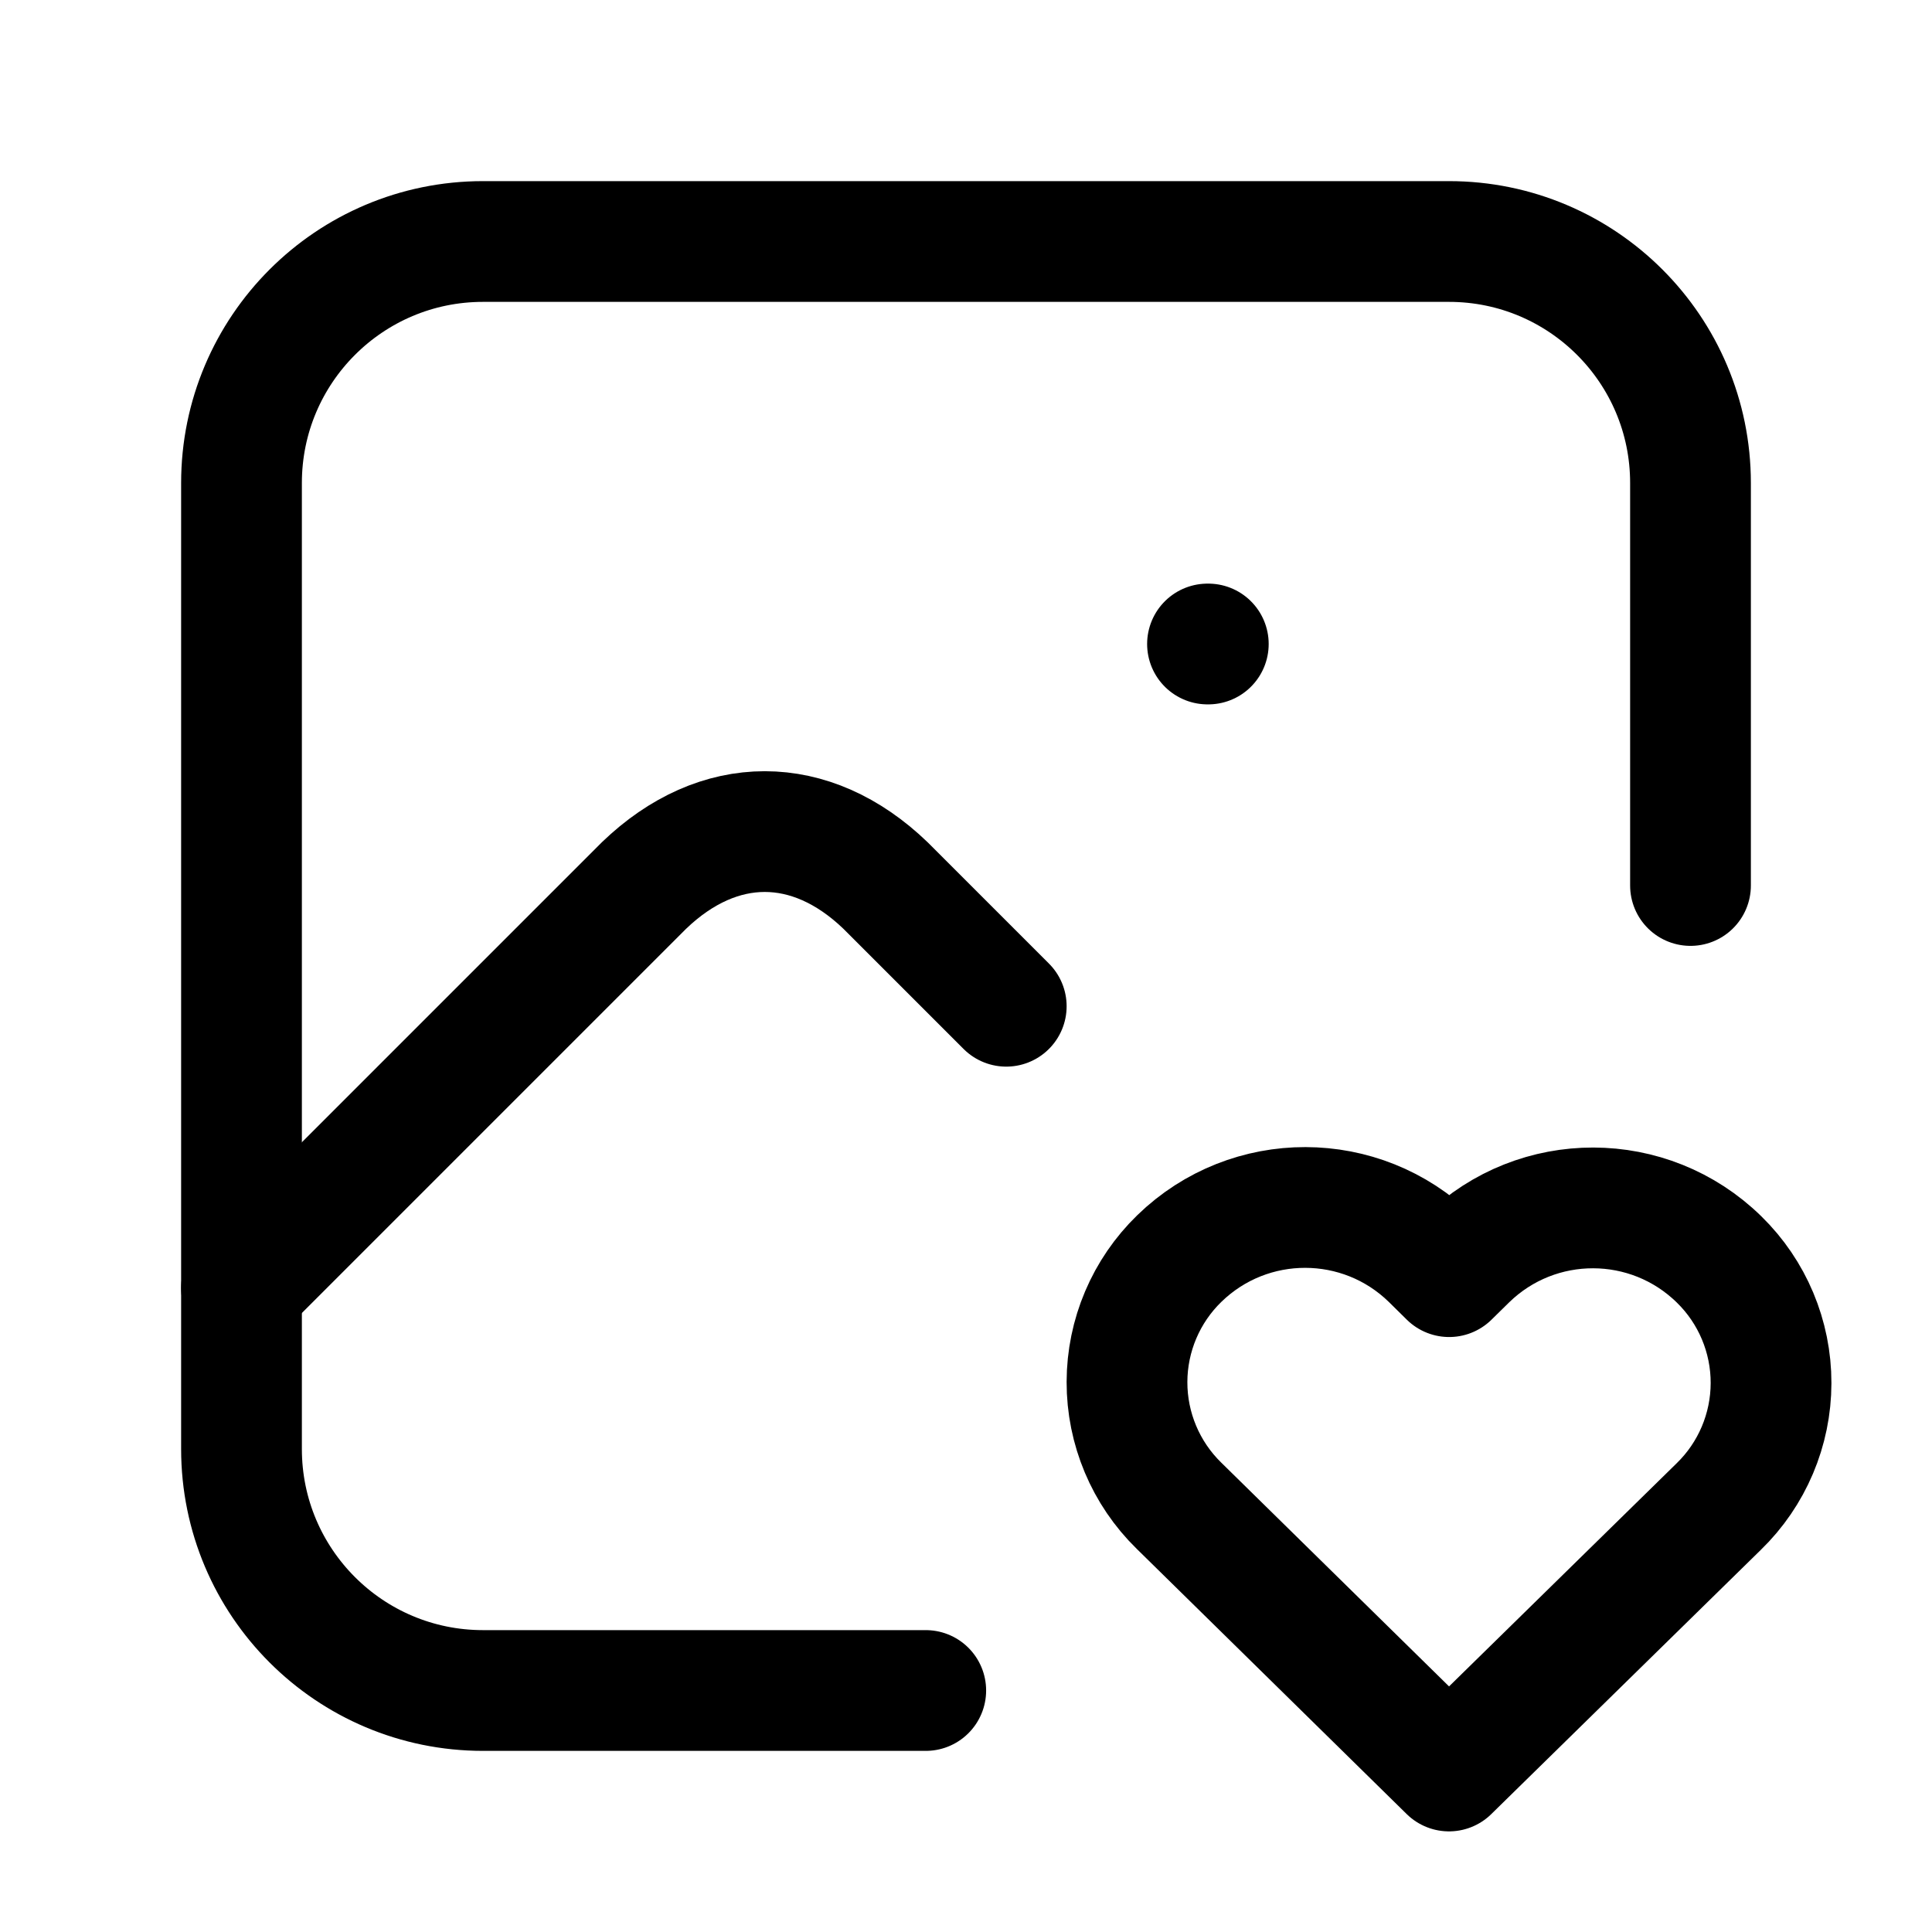
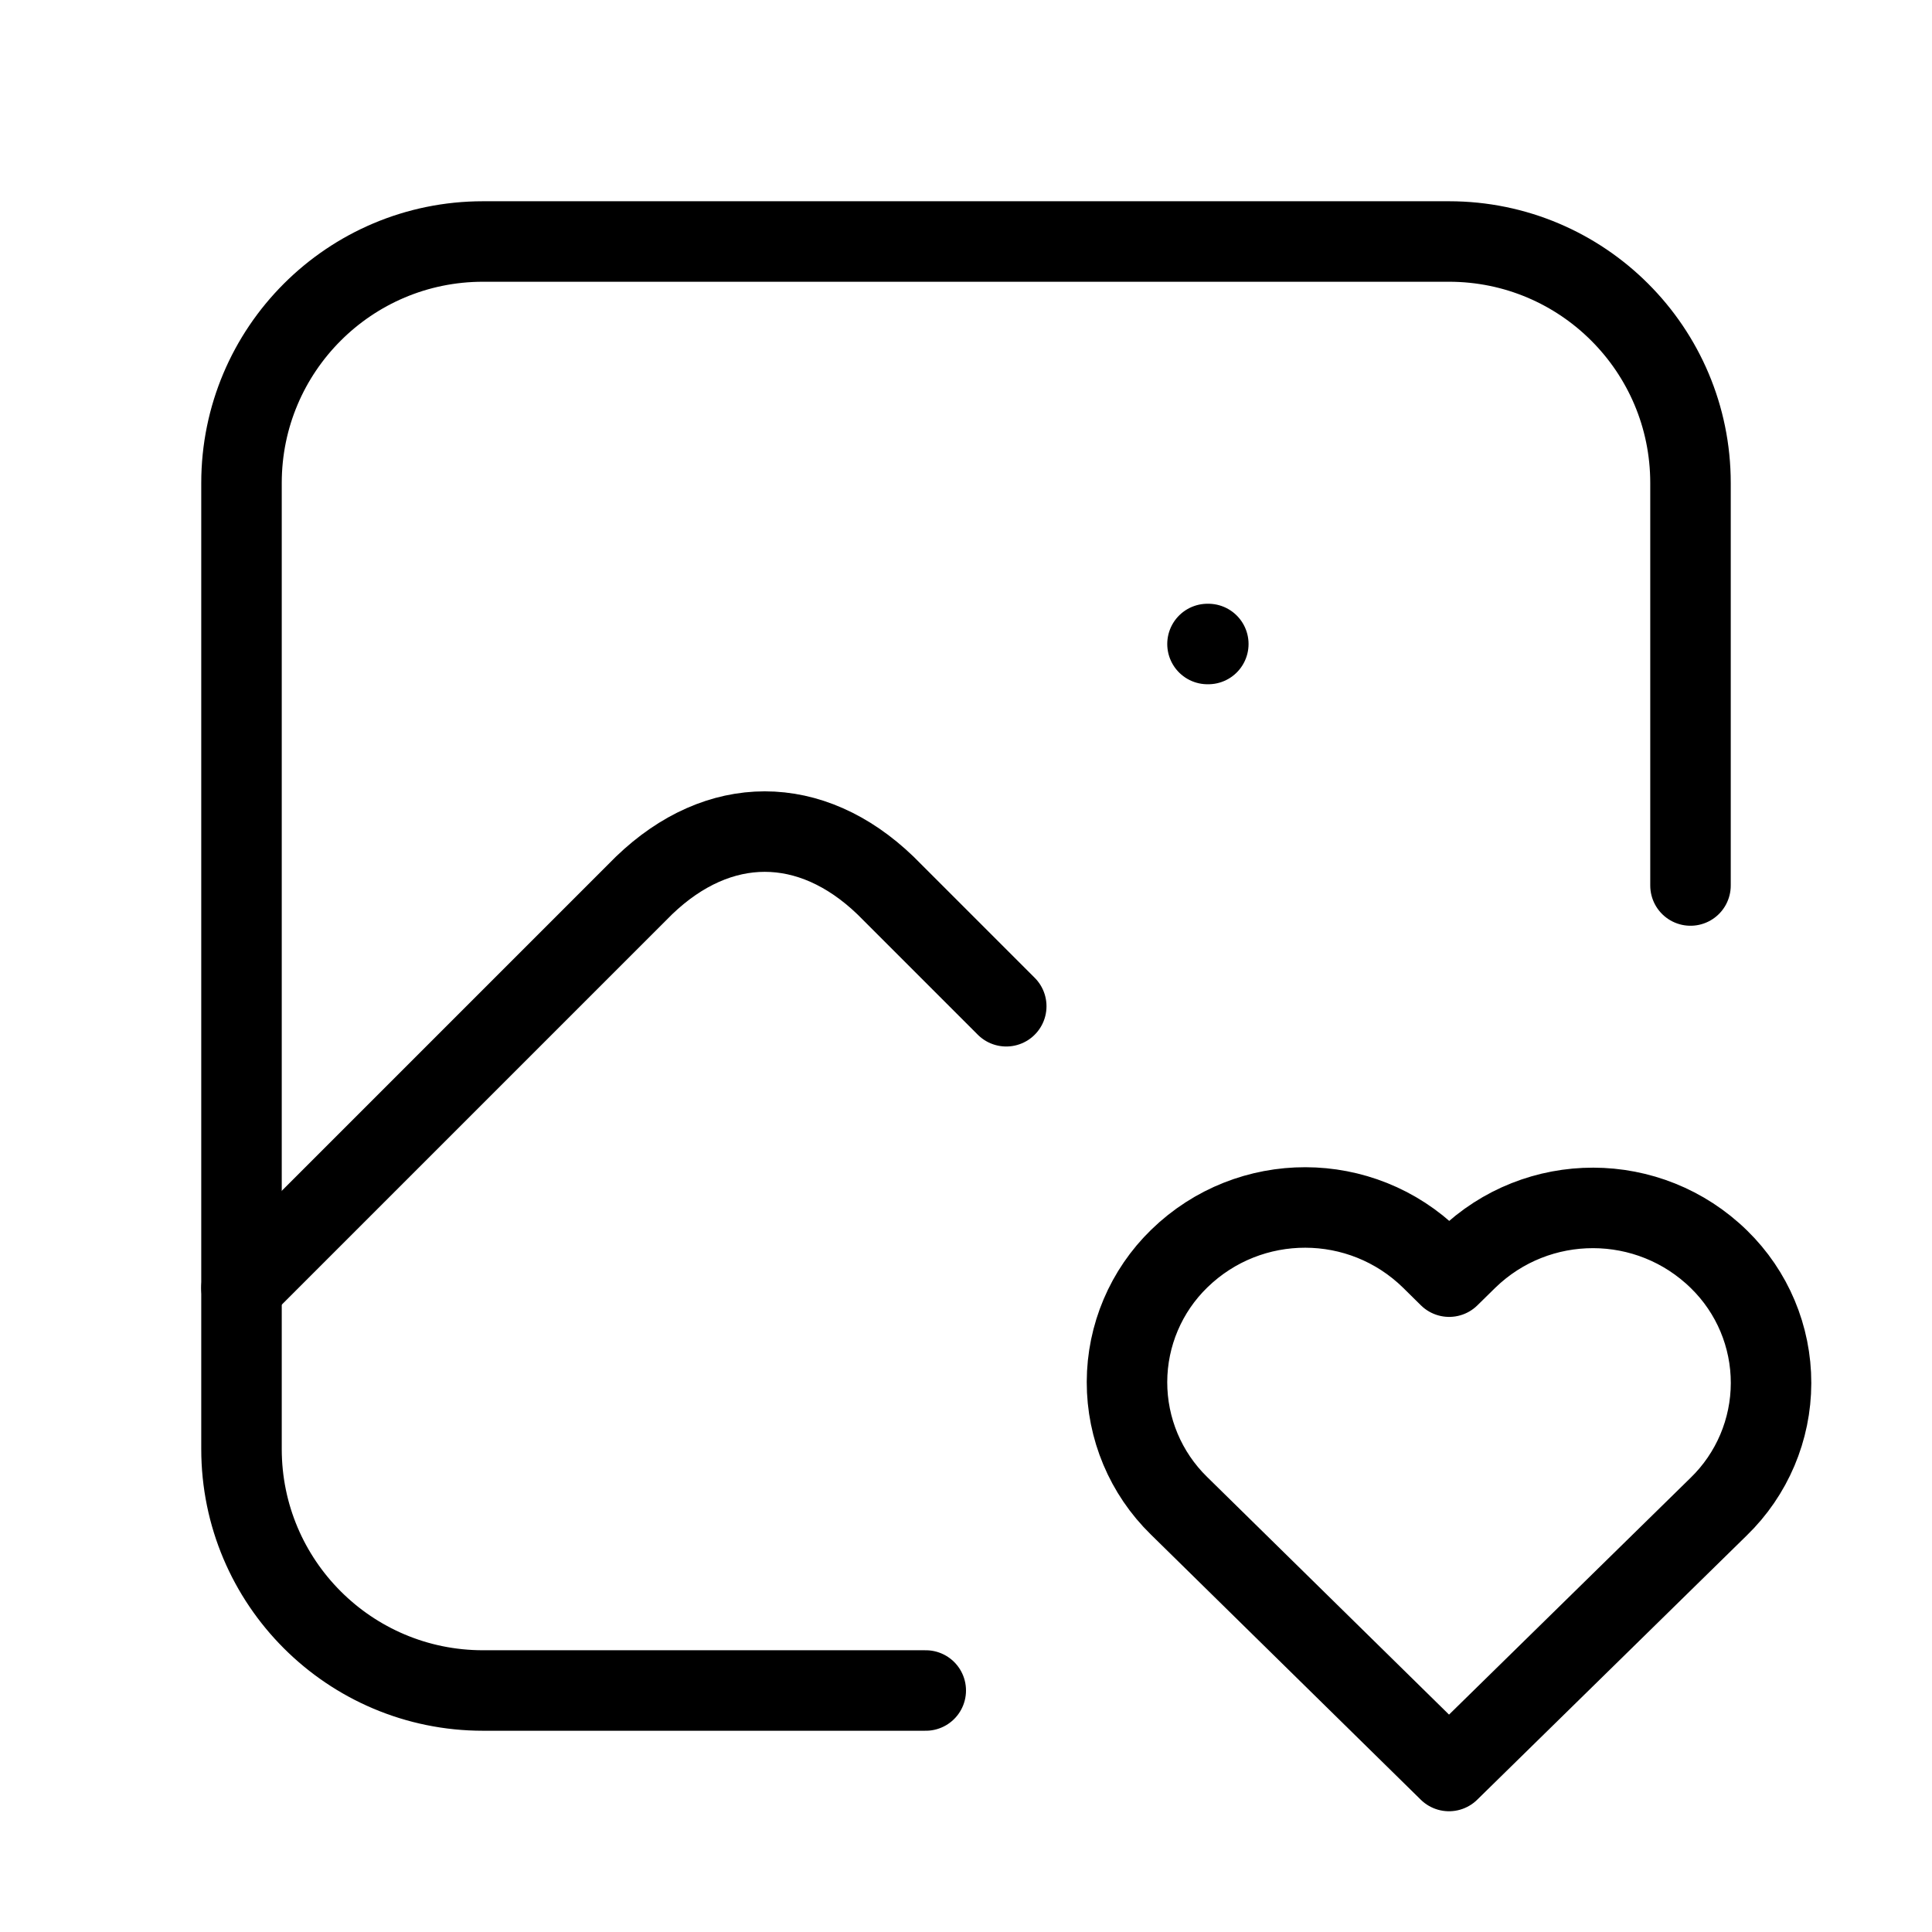
<svg xmlns="http://www.w3.org/2000/svg" viewBox="0 0 24 24">
-   <g fill="none" stroke="currentColor" stroke-linecap="round" stroke-linejoin="round" stroke-width="1.5">
+   <g fill="none" stroke="currentColor" stroke-linecap="round" stroke-linejoin="round" stroke-width="1">
    <path d="M15 8h.01M11.5 21H6a3 3 0 0 1-3-3V6a3 3 0 0 1 3-3h12a3 3 0 0 1 3 3v5" />
    <path d="m3 16l5-5c.928-.893 2.072-.893 3 0l1.5 1.5M18 22l3.35-3.284a2.143 2.143 0 0 0 .005-3.071a2.24 2.24 0 0 0-3.129-.006l-.224.22l-.223-.22a2.24 2.24 0 0 0-3.128-.006a2.143 2.143 0 0 0-.006 3.071z" />
  </g>
</svg>
